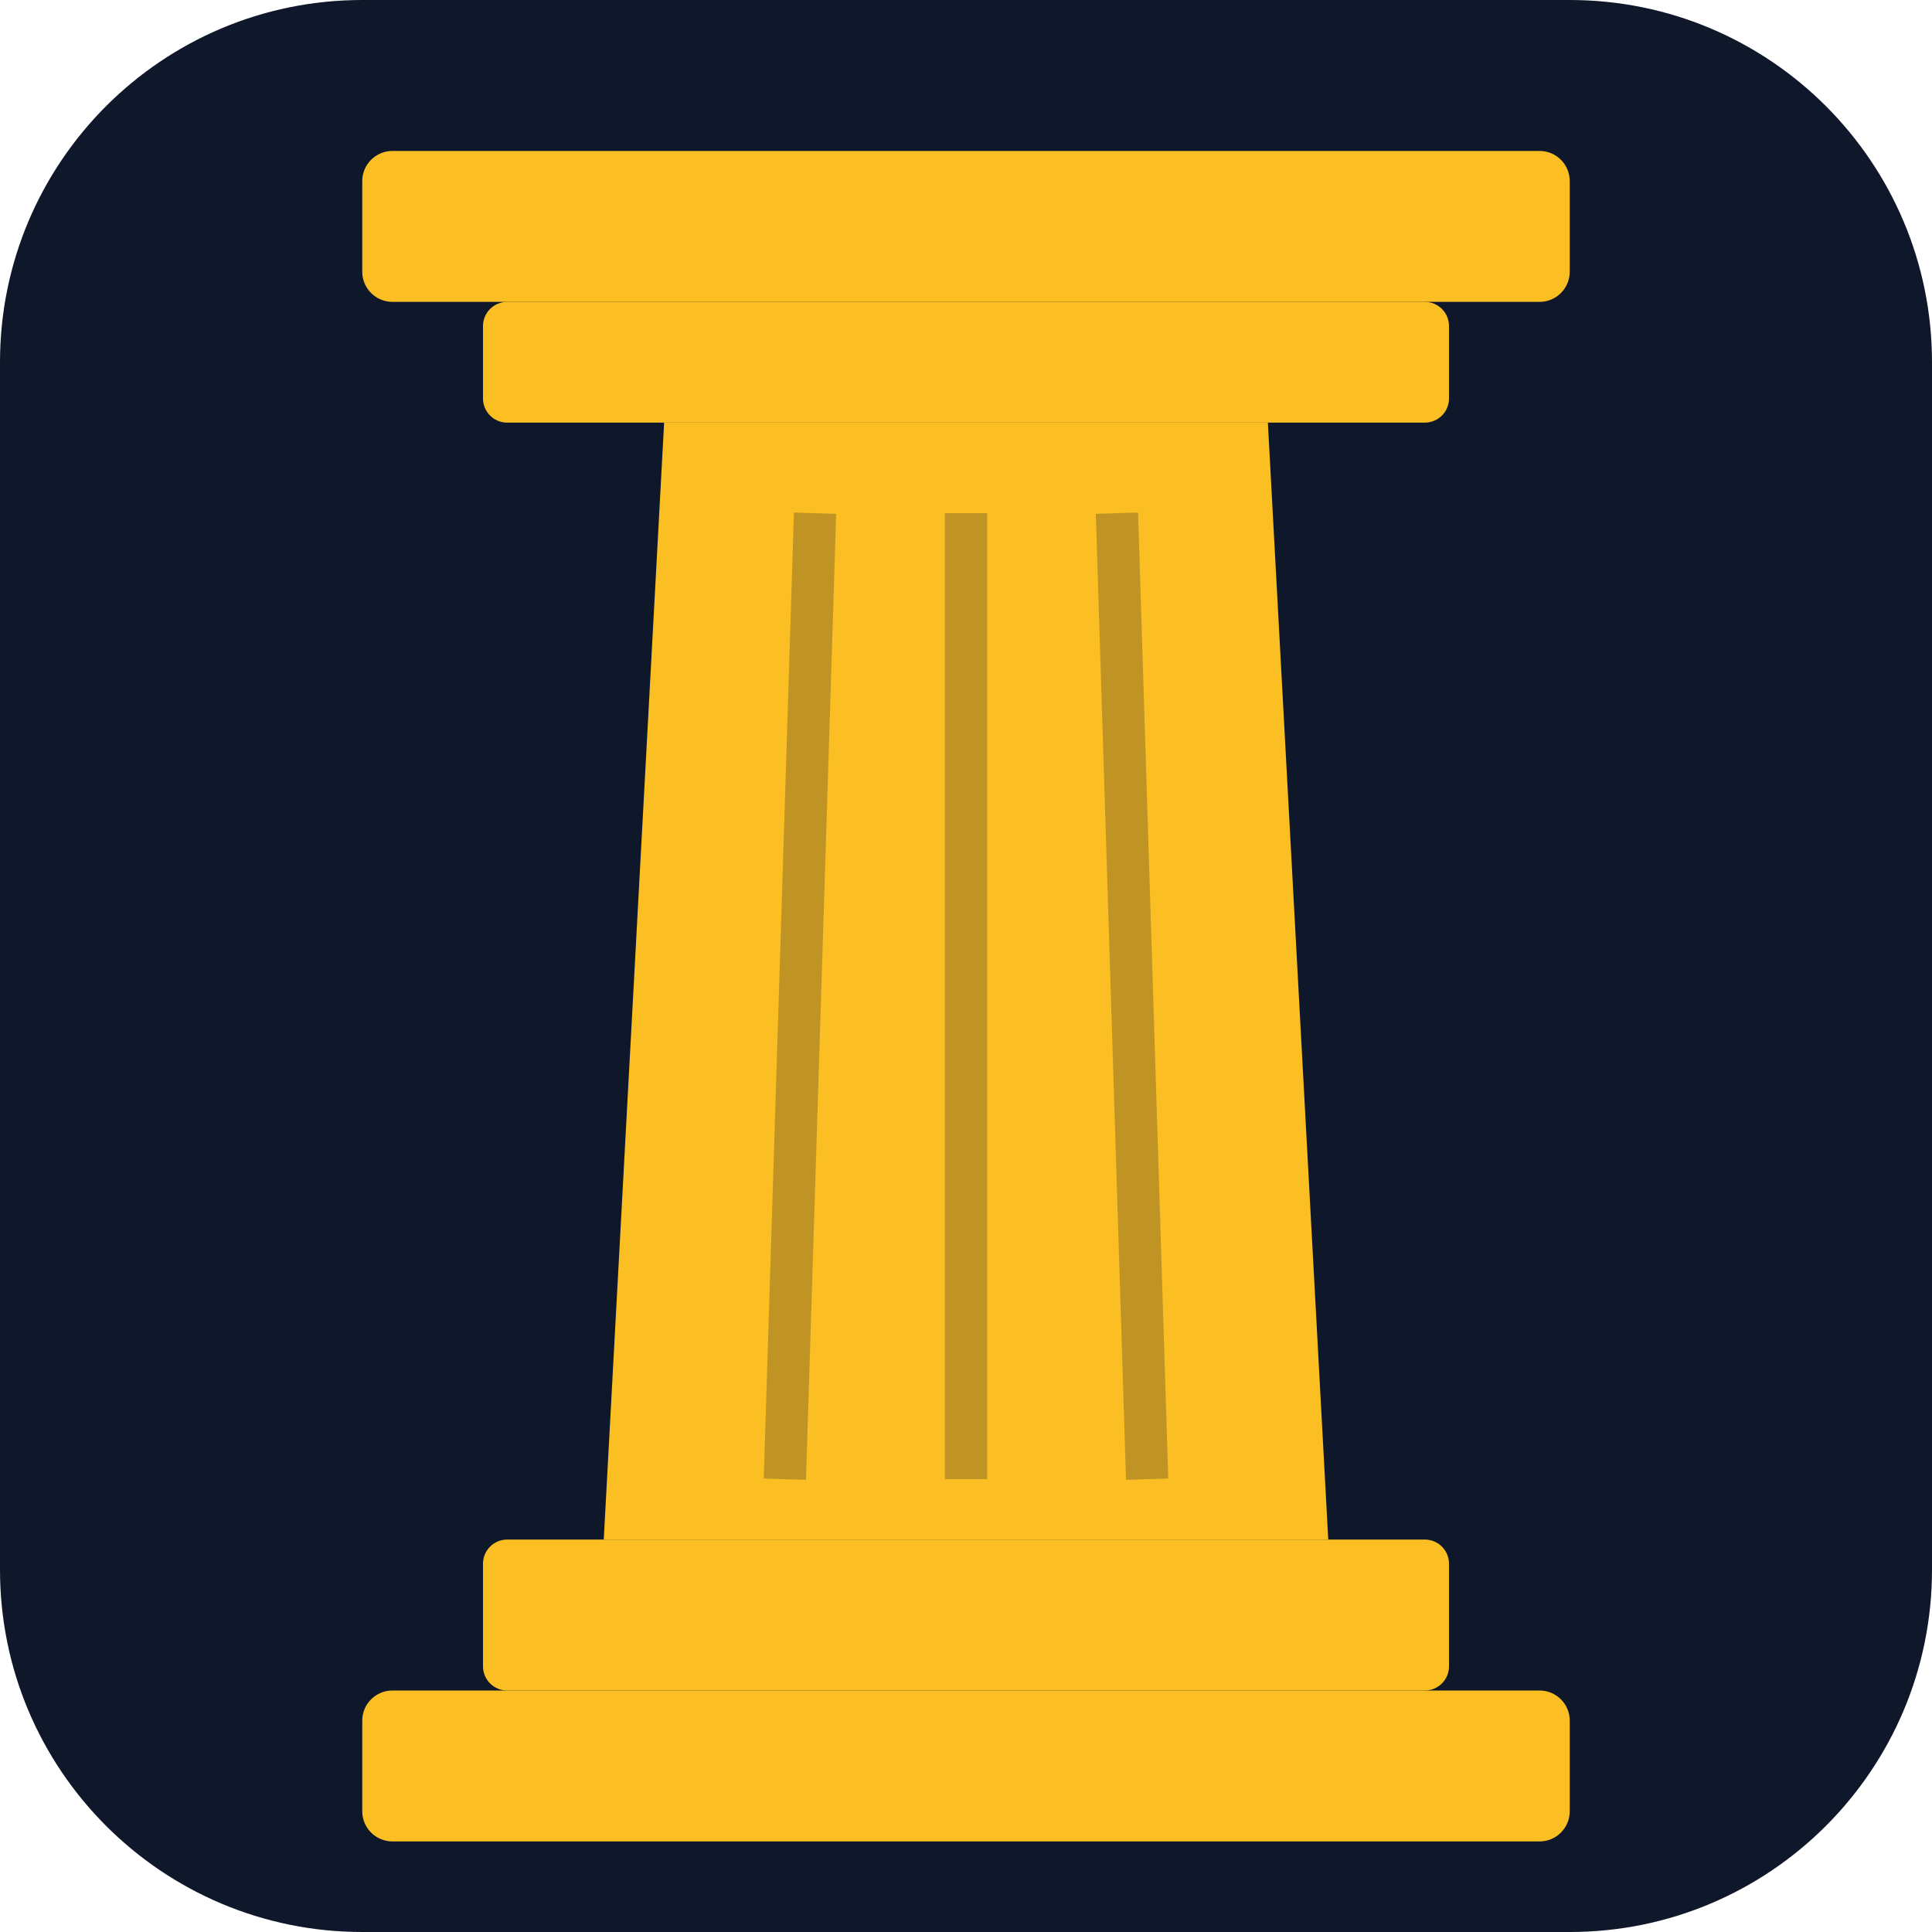
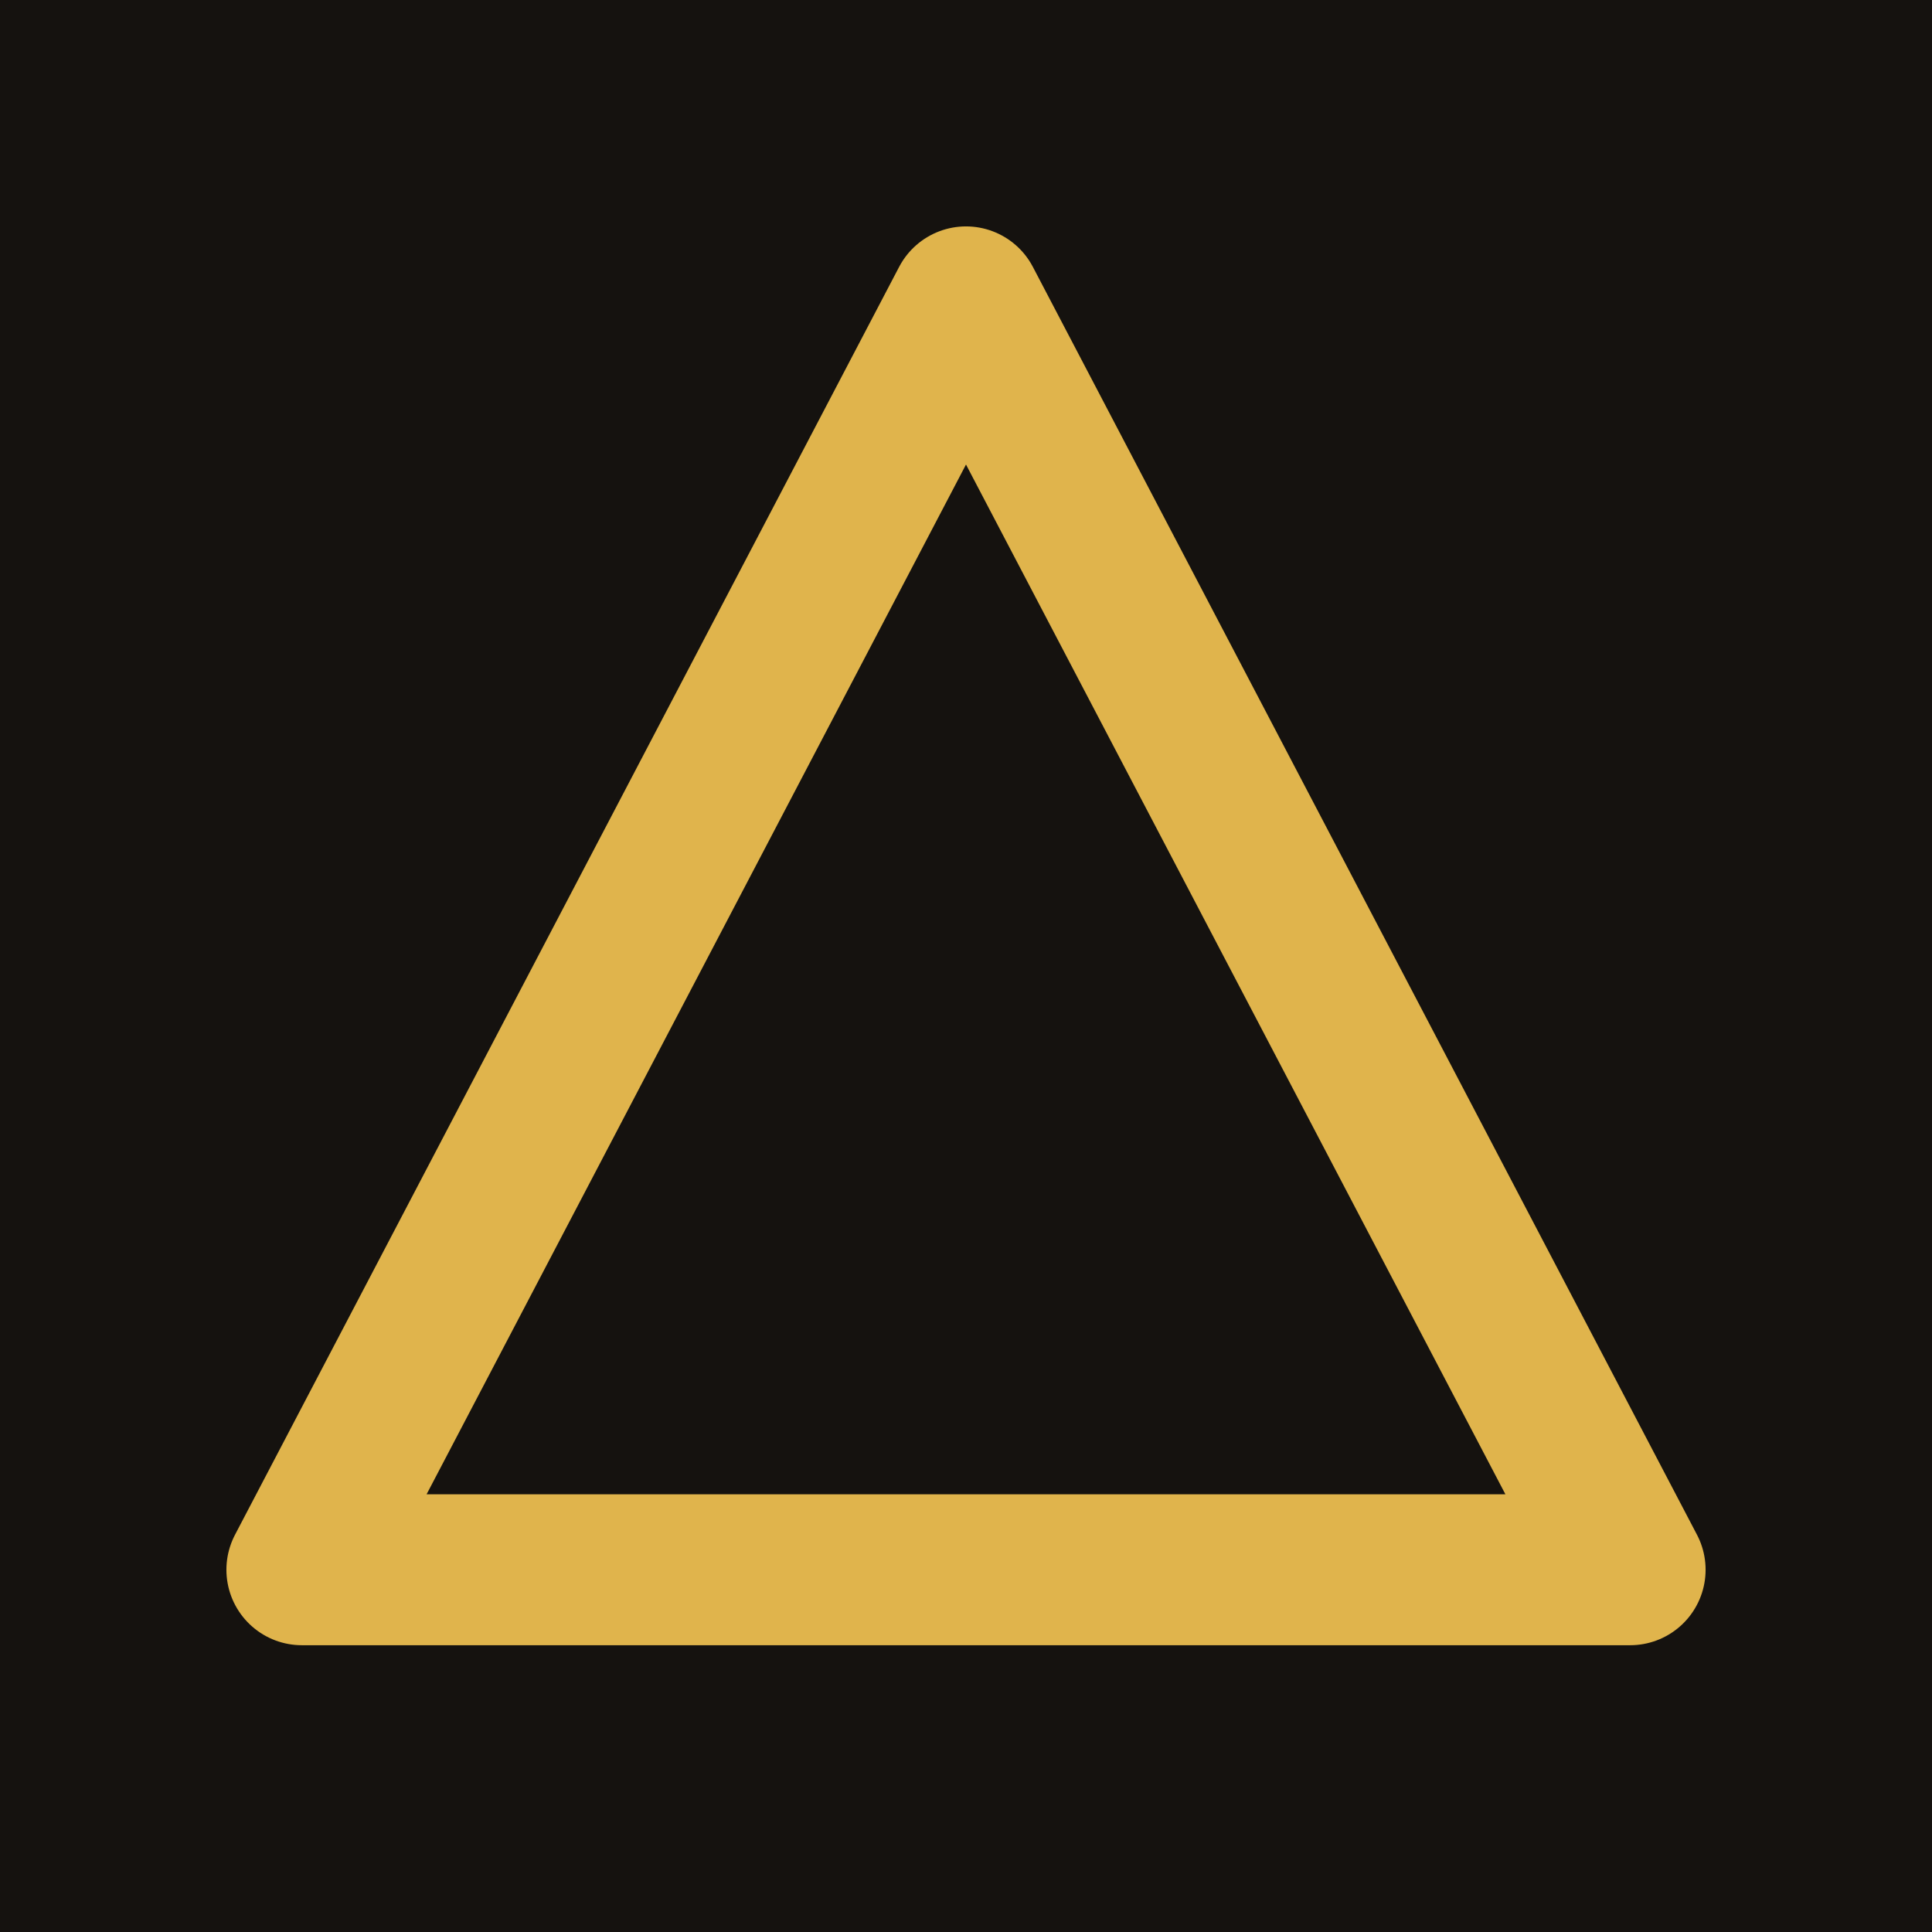
<svg xmlns="http://www.w3.org/2000/svg" viewBox="0 0 32 32">
-   <rect width="32" height="32" rx="6" fill="#0f172a" />
-   <g transform="translate(4,1.5)" fill="#fbbf24">
-     <rect x="2" y="1" width="20" height="2.5" rx="0.5" />
-     <rect x="4" y="3.5" width="16" height="2" rx="0.4" />
-     <path d="M7 5.5 L6 24 L18 24 L17 5.5 Z" />
-     <line x1="9.5" y1="7" x2="9" y2="23" stroke="rgba(15,23,42,0.25)" stroke-width="0.7" />
-     <line x1="12" y1="7" x2="12" y2="23" stroke="rgba(15,23,42,0.25)" stroke-width="0.7" />
-     <line x1="14.5" y1="7" x2="15" y2="23" stroke="rgba(15,23,42,0.25)" stroke-width="0.7" />
-     <rect x="4" y="24" width="16" height="2.5" rx="0.4" />
-     <rect x="2" y="26.5" width="20" height="2.5" rx="0.5" />
-   </g>
+   <rect width="32" height="32" fill="#15120f" />
+   <path d="M16 5 L27 26 H5 Z" fill="none" stroke="#e0b44c" stroke-width="2.5" stroke-linejoin="round" />
</svg>
